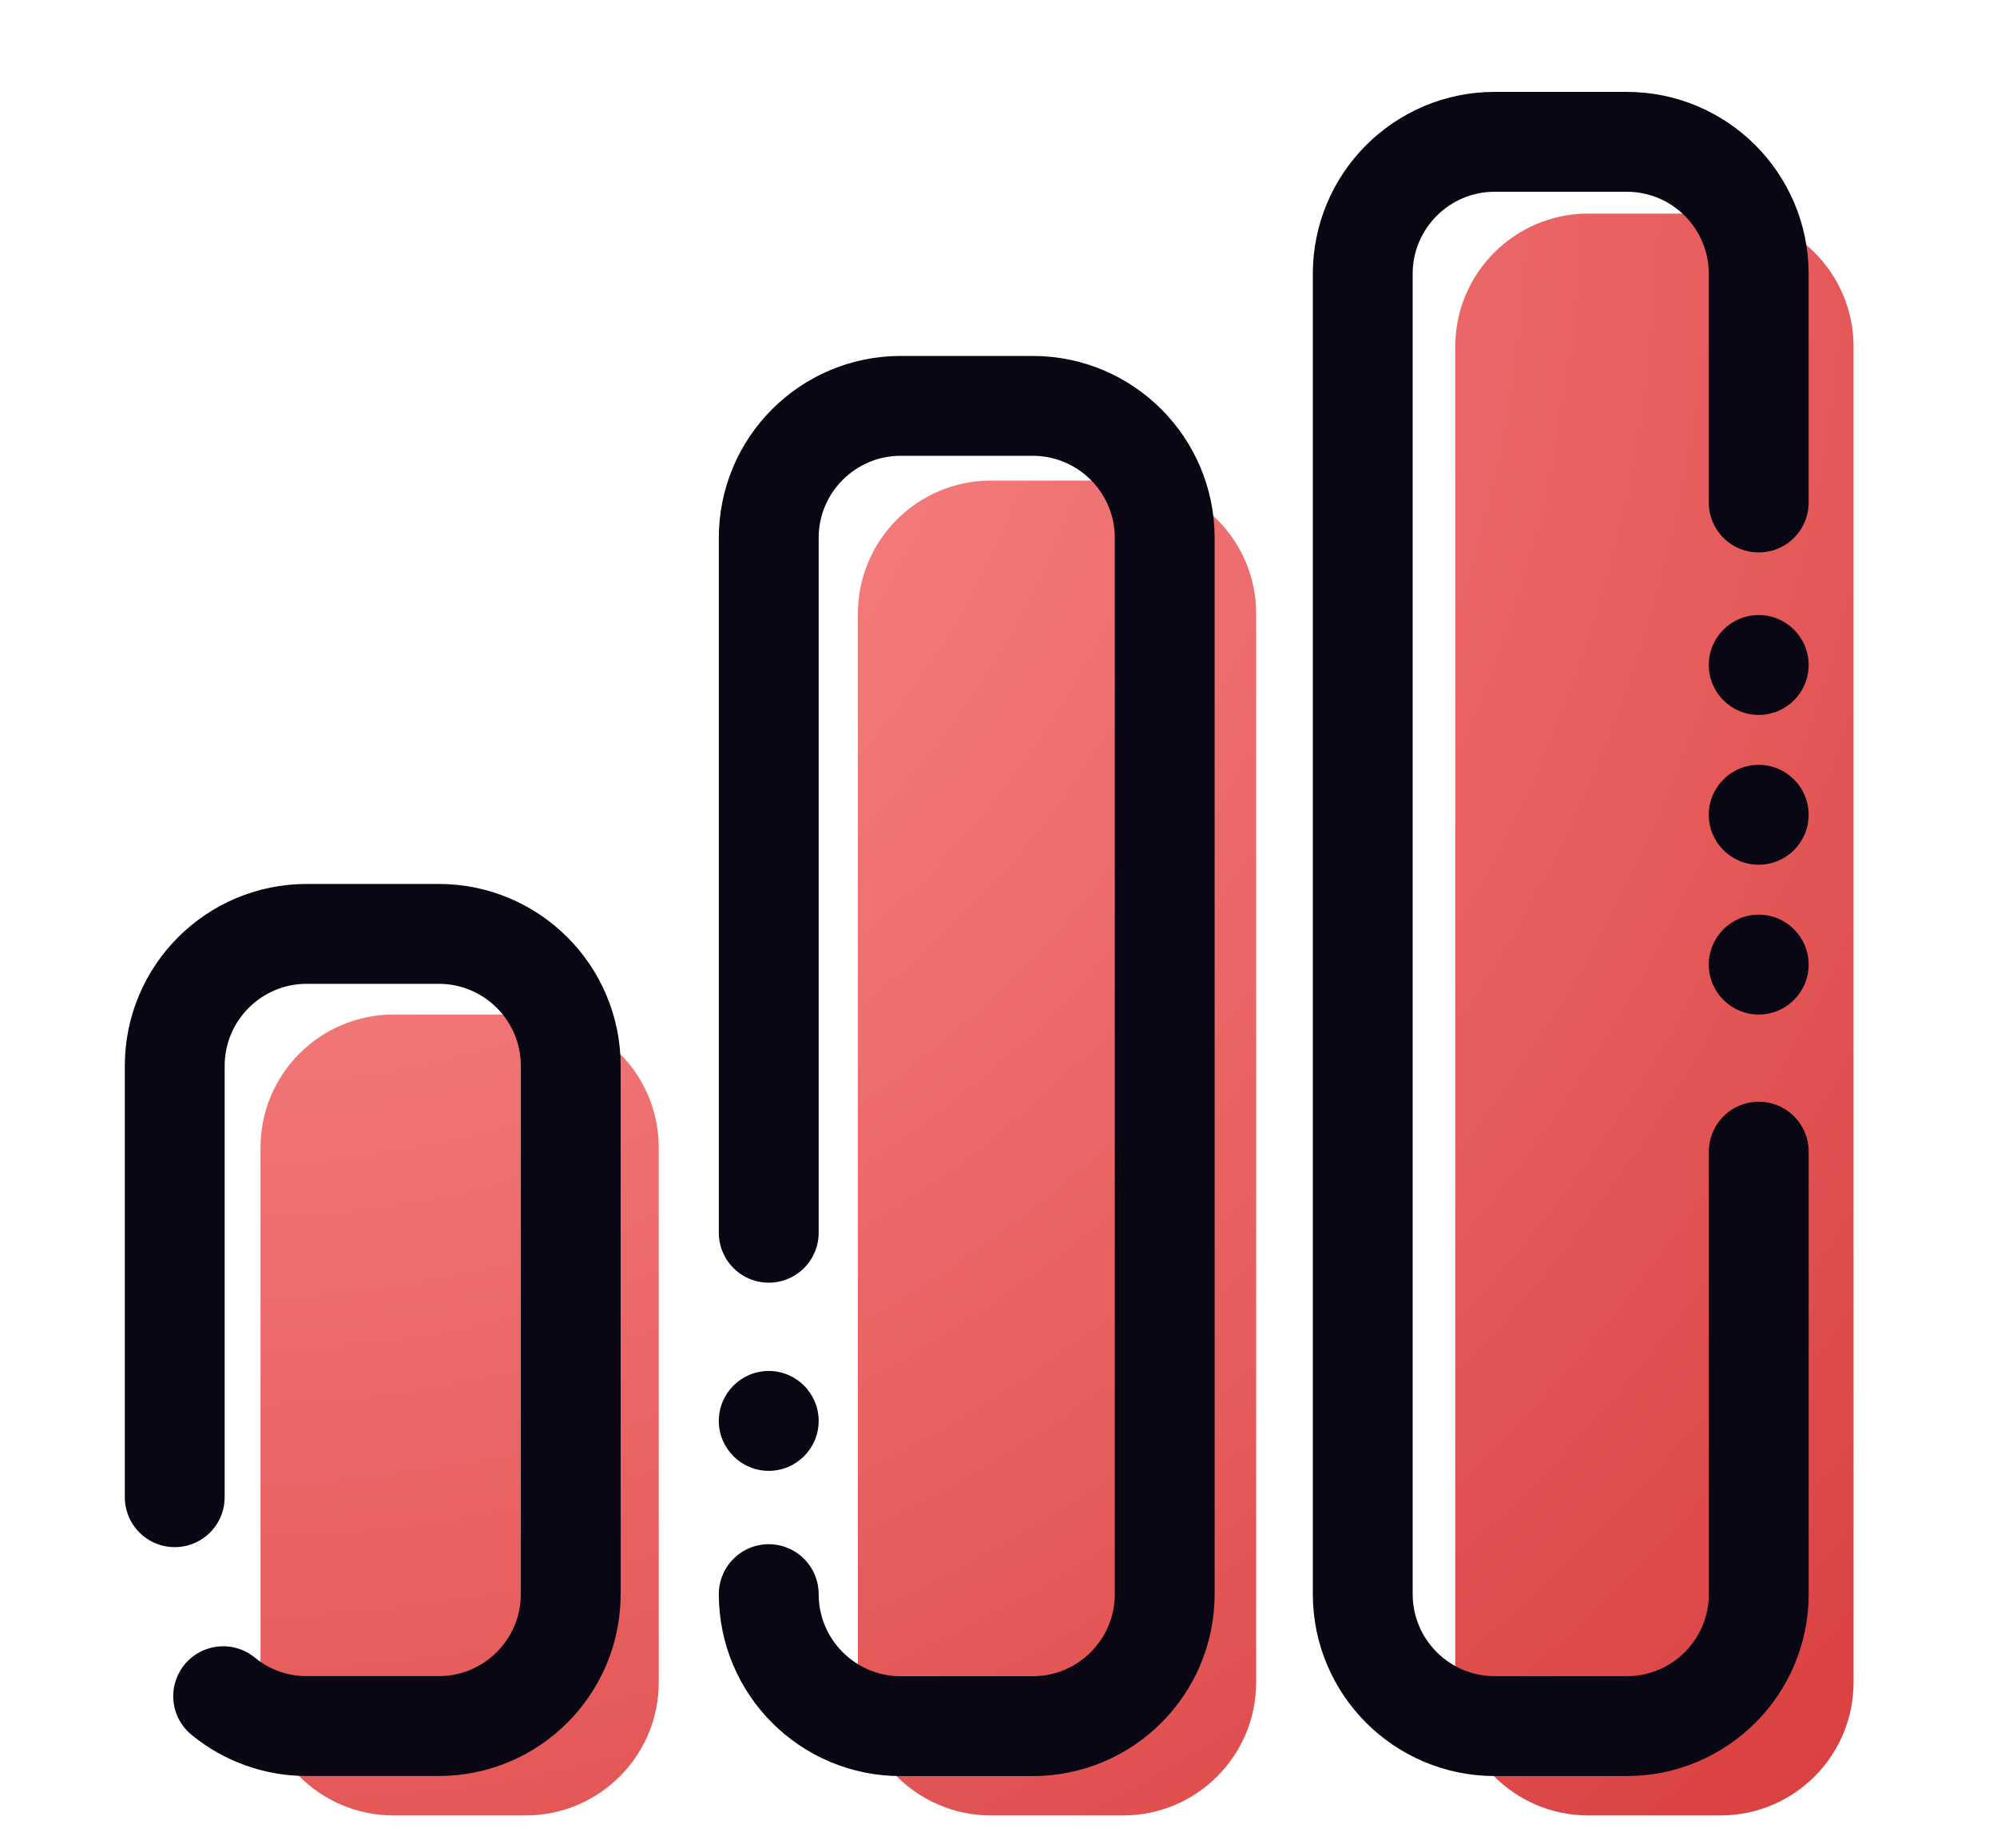
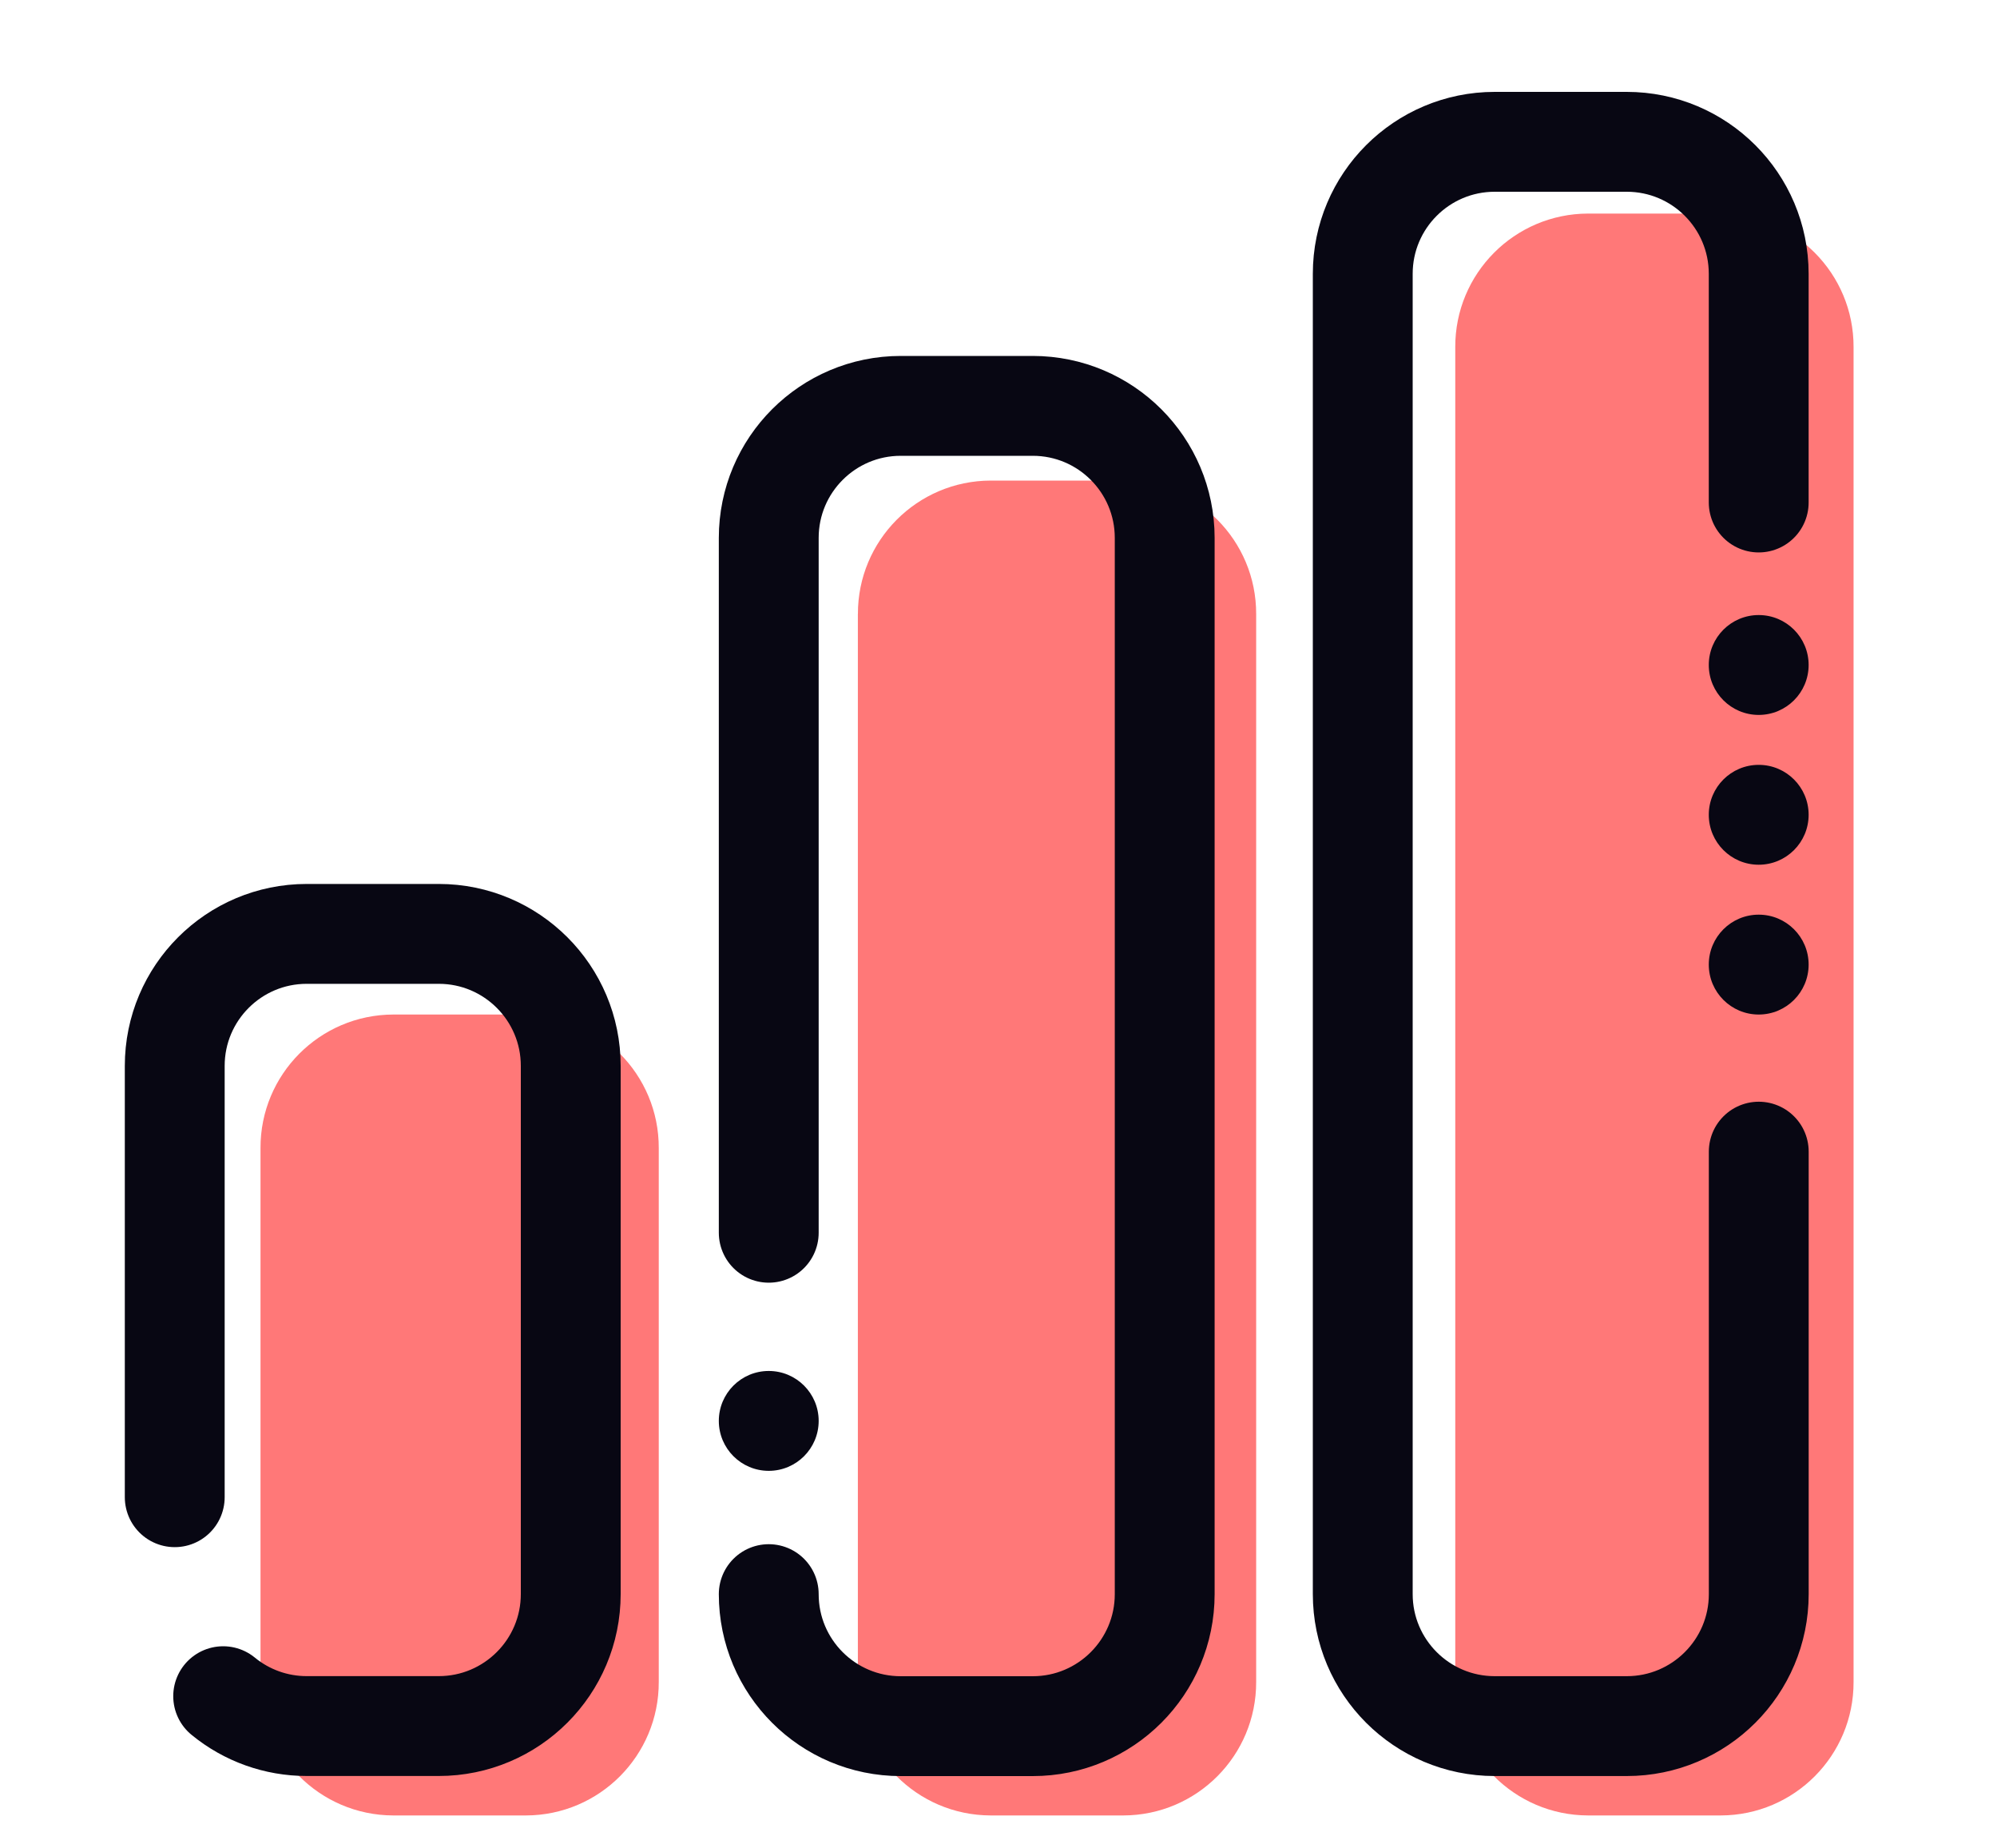
<svg xmlns="http://www.w3.org/2000/svg" width="40" height="37" fill="none">
-   <path fill-rule="evenodd" clip-rule="evenodd" d="M31.809 4.277a2.666 2.666 0 0 0-2.66 2.674v26.732a2.666 2.666 0 0 0 2.66 2.673h2.659a2.666 2.666 0 0 0 2.659-2.673V6.951a2.666 2.666 0 0 0-2.66-2.674H31.81Zm-14.625 8.02a2.666 2.666 0 0 1 2.659-2.673h2.659a2.666 2.666 0 0 1 2.659 2.673v21.386a2.666 2.666 0 0 1-2.66 2.673h-2.658a2.666 2.666 0 0 1-2.66-2.673V12.297ZM5.218 22.99a2.666 2.666 0 0 1 2.659-2.673h2.659a2.666 2.666 0 0 1 2.659 2.673v10.693a2.666 2.666 0 0 1-2.659 2.673h-2.66a2.666 2.666 0 0 1-2.658-2.673V22.99Z" fill="url(#a)" />
+   <path fill-rule="evenodd" clip-rule="evenodd" d="M31.809 4.277a2.666 2.666 0 0 0-2.66 2.674v26.732a2.666 2.666 0 0 0 2.66 2.673h2.659a2.666 2.666 0 0 0 2.659-2.673V6.951a2.666 2.666 0 0 0-2.66-2.674H31.81Zm-14.625 8.02a2.666 2.666 0 0 1 2.659-2.673h2.659a2.666 2.666 0 0 1 2.659 2.673v21.386a2.666 2.666 0 0 1-2.66 2.673h-2.658a2.666 2.666 0 0 1-2.66-2.673V12.297ZM5.218 22.99a2.666 2.666 0 0 1 2.659-2.673h2.659a2.666 2.666 0 0 1 2.659 2.673v10.693a2.666 2.666 0 0 1-2.659 2.673h-2.66a2.666 2.666 0 0 1-2.658-2.673V22.99Z" fill="#FF7878" />
  <circle cx="15.398" cy="28.455" r="1" fill="#080713" />
  <circle cx="35.227" cy="13.317" r="1" fill="#080713" />
  <circle cx="35.227" cy="16.317" r="1" fill="#080713" />
  <circle cx="35.227" cy="19.317" r="1" fill="#080713" />
  <path d="M4.47 33.968a2.633 2.633 0 0 0 1.674.598h2.644a2.644 2.644 0 0 0 2.644-2.644V21.346a2.644 2.644 0 0 0-2.644-2.644H6.144A2.644 2.644 0 0 0 3.5 21.346v8.637M15.398 31.924a2.644 2.644 0 0 0 2.644 2.644h2.643a2.644 2.644 0 0 0 2.644-2.644V10.772a2.644 2.644 0 0 0-2.643-2.644h-2.644a2.644 2.644 0 0 0-2.644 2.644v13.915M35.227 10.063v-4.58a2.644 2.644 0 0 0-2.644-2.643H29.94a2.644 2.644 0 0 0-2.644 2.644v26.439a2.644 2.644 0 0 0 2.644 2.644h2.644a2.644 2.644 0 0 0 2.644-2.644v-8.86" stroke="#080713" stroke-width="2" stroke-linecap="round" />
-   <defs>
-     <radialGradient id="a" cx="0" cy="0" r="1" gradientUnits="userSpaceOnUse" gradientTransform="matrix(31.90909 32.07918 -32.07875 31.90867 5.218 4.277)">
-       <stop stop-color="#FF9595" />
-       <stop offset="1" stop-color="#D93E3E" />
-     </radialGradient>
-   </defs>
</svg>
